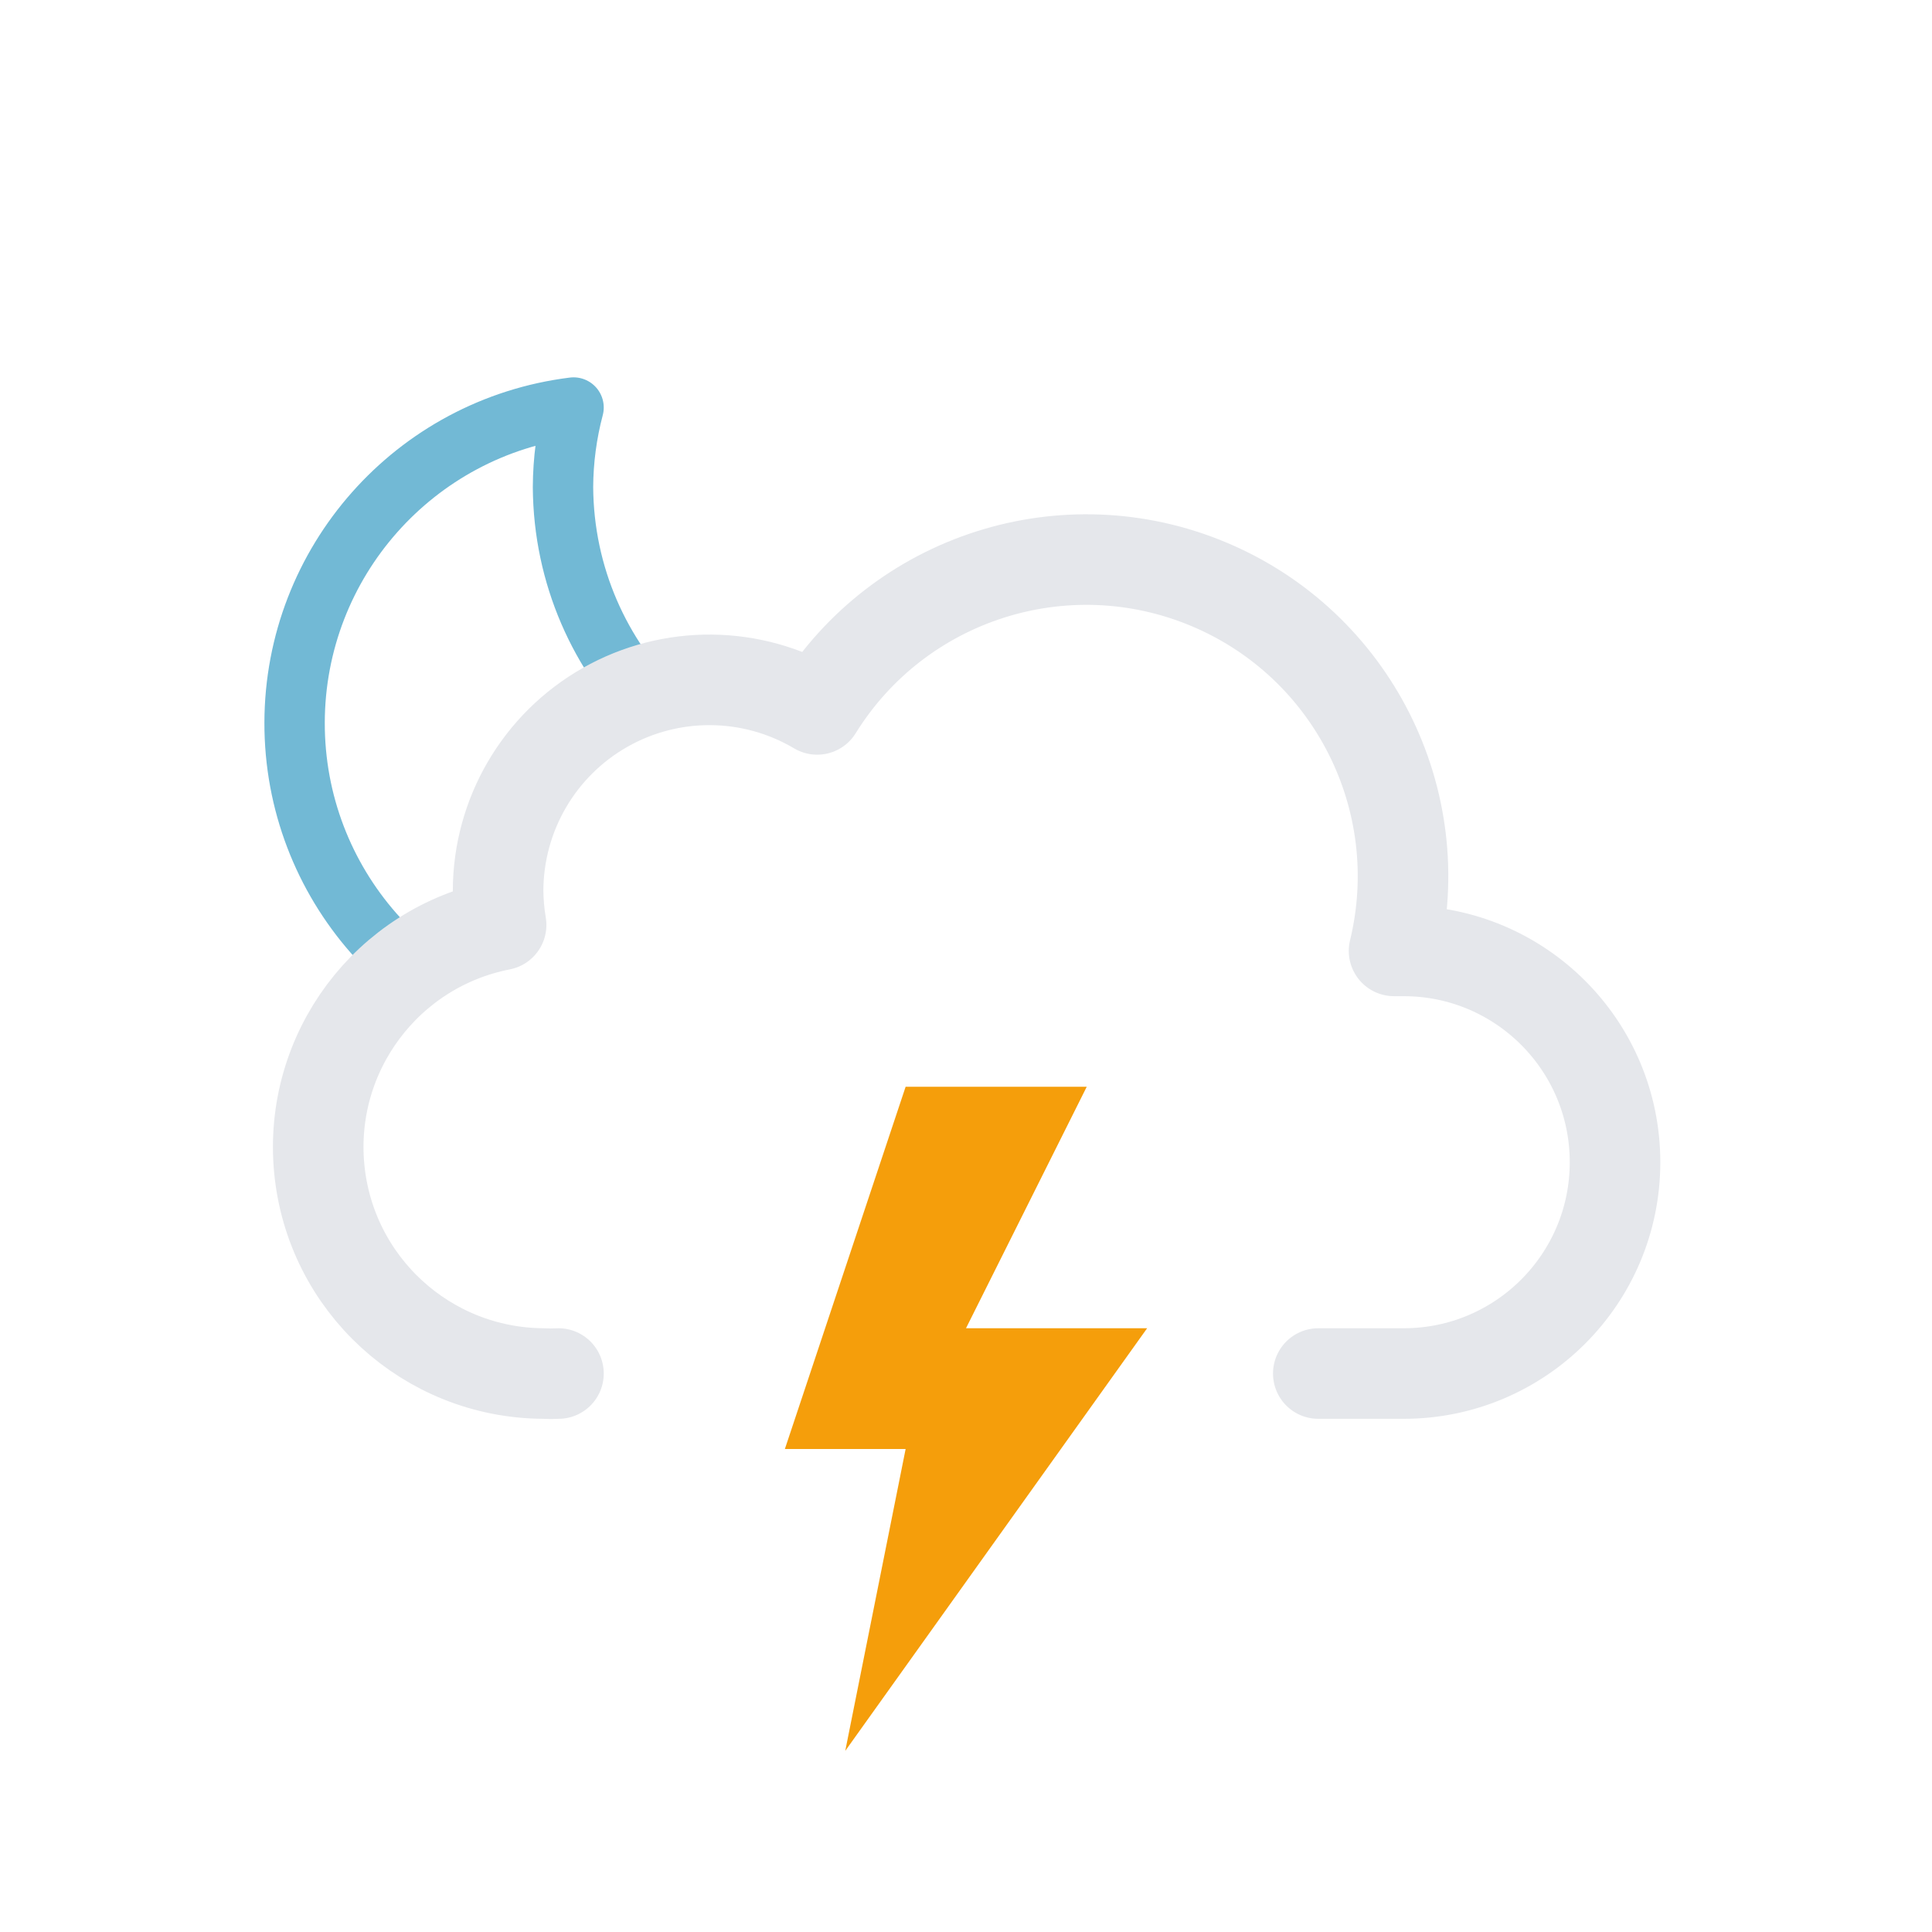
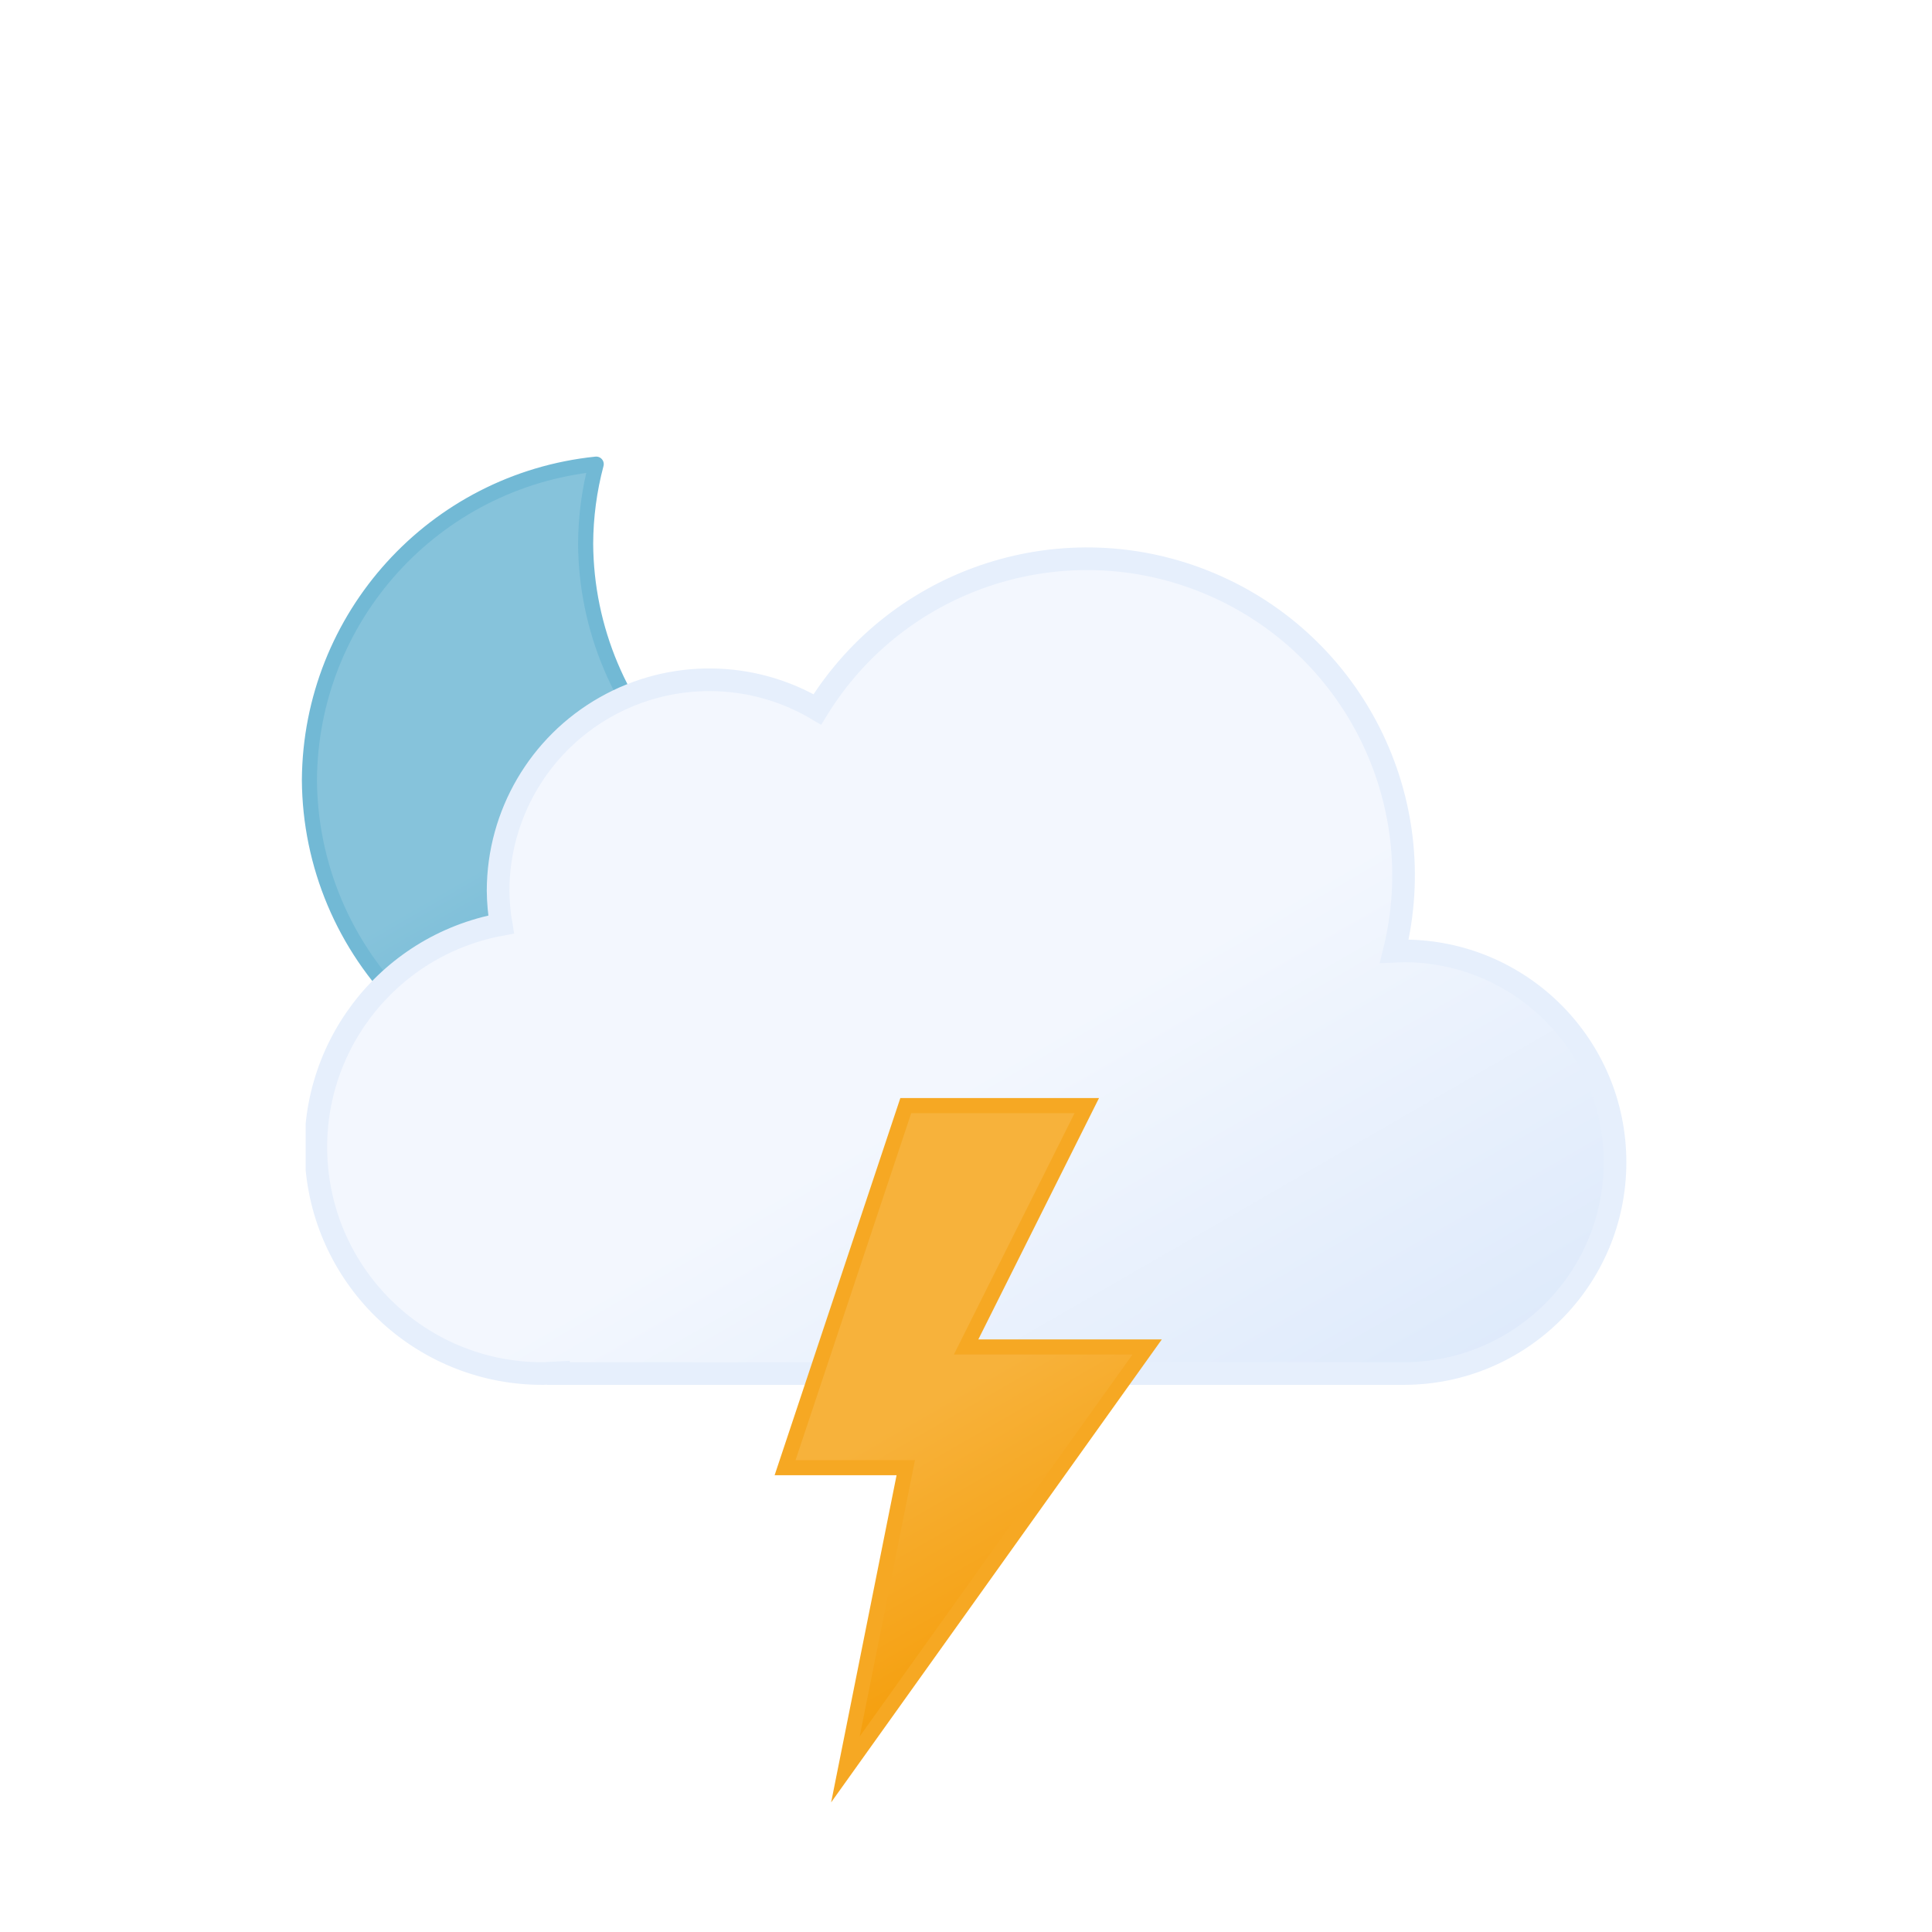
- <svg xmlns="http://www.w3.org/2000/svg" viewBox="0 0 64 64">
+ <svg xmlns="http://www.w3.org/2000/svg" xmlns:xlink="http://www.w3.org/1999/xlink" viewBox="0 0 512 512">
  <defs>
-     <clipPath id="a">
-       <path fill="none" d="M12 35l-5.28-4.21-2-6 1-7 4-5 5-3h6l5 1 3 3L33 20l-6 4h-6l-3 3v4l-4 2-2 2z" />
-     </clipPath>
+     <symbol id="e" viewBox="0 0 172 172">
+       <path fill="url(#c)" stroke="#72b9d5" stroke-linecap="round" stroke-linejoin="round" stroke-width="4" d="M160.6 107.4a84.8 84.8 0 01-85.4-84.3A83.3 83.3 0 0178 2 84.7 84.7 0 002 85.7 84.8 84.8 0 0087.4 170a85.2 85.2 0 0082.6-63.1 88 88 0 01-9.4.5Z">
+         <animateTransform additive="sum" attributeName="transform" dur="6s" repeatCount="indefinite" type="rotate" values="-15 86 86; 9 86 86; -15 86 86" />
+       </path>
+     </symbol>
+     <symbol id="f" viewBox="0 0 350 222">
+       <path fill="url(#a)" stroke="#e6effc" stroke-miterlimit="10" stroke-width="6" d="m291 107-2.5.1A83.9 83.9 0 00135.6 43 56 56 0 0051 91a56.6 56.6 0 00.8 9A60 60 0 0063 219l4-.2v.2h224a56 56 0 000-112Z" />
+     </symbol>
+     <symbol id="d" viewBox="0 0 351 246">
+       <use xlink:href="#e" width="172" height="172" />
+       <use xlink:href="#f" width="350" height="222" transform="translate(1 24)" />
+     </symbol>
+     <symbol id="g" viewBox="0 0 102.7 186.8">
+       <path fill="url(#b)" stroke="#f6a823" stroke-miterlimit="10" stroke-width="4" d="m34.8 2-32 96h32l-16 80 80-112h-48l32-64h-48z">
+         <animate id="x1" attributeName="opacity" begin="0s; x1.end+.67s" dur="1.33s" keyTimes="0; .38; .5; .63; .75; .86; .94; 1" values="1; 1; 0; 1; 0; 1; 0; 1" />
+       </path>
+     </symbol>
+     <linearGradient id="a" x1="99.5" x2="232.6" y1="30.7" y2="261.4" gradientUnits="userSpaceOnUse">
+       <stop offset="0" stop-color="#f3f7fe" />
+       <stop offset=".5" stop-color="#f3f7fe" />
+       <stop offset="1" stop-color="#deeafb" />
+     </linearGradient>
+     <linearGradient id="b" x1="8.7" x2="80.9" y1="17.1" y2="142.1" gradientUnits="userSpaceOnUse">
+       <stop offset="0" stop-color="#f7b23b" />
+       <stop offset=".5" stop-color="#f7b23b" />
+       <stop offset="1" stop-color="#f59e0b" />
+     </linearGradient>
+     <linearGradient id="c" x1="34.7" x2="119.2" y1="18.6" y2="165" gradientUnits="userSpaceOnUse">
+       <stop offset="0" stop-color="#86c3db" />
+       <stop offset=".5" stop-color="#86c3db" />
+       <stop offset="1" stop-color="#5eafcf" />
+     </linearGradient>
  </defs>
-   <g clip-path="url(#a)">
-     <g>
-       <path fill="none" stroke="#72b9d5" stroke-linecap="round" stroke-linejoin="round" stroke-width="2" d="M29.33 26.68a10.61 10.61 0 01-10.68-10.54A10.5 10.5 0 0119 13.5a10.54 10.54 0 1011.5 13.11 11.48 11.48 0 01-1.17.07z" />
-       <animateTransform attributeName="transform" dur="10s" repeatCount="indefinite" type="rotate" values="-10 19.22 24.293;10 19.22 24.293;-10 19.22 24.293" />
-     </g>
-   </g>
-   <path fill="none" stroke="#e5e7eb" stroke-linecap="round" stroke-linejoin="round" stroke-width="3" d="M43.67 45.5h2.83a7 7 0 000-14h-.32a10.49 10.49 0 00-19.11-8 7 7 0 00-10.57 6 7.21 7.21 0 00.1 1.14A7.5 7.5 0 0018 45.5a4.19 4.19 0 00.5 0v0" />
-   <g>
-     <path fill="#f59e0b" d="M30 36l-4 12h4l-2 10 10-14h-6l4-8h-6z" />
-     <animate attributeName="opacity" dur="2s" repeatCount="indefinite" values="1;1;1;1;1;1;0.1;1;0.1;1;1;0.1;1;0.1;1" />
-   </g>
+   <use xlink:href="#d" width="351" height="246" transform="translate(80 121)" />
+   <use xlink:href="#g" width="102.7" height="186.7" transform="translate(205.23 291)" />
</svg>
